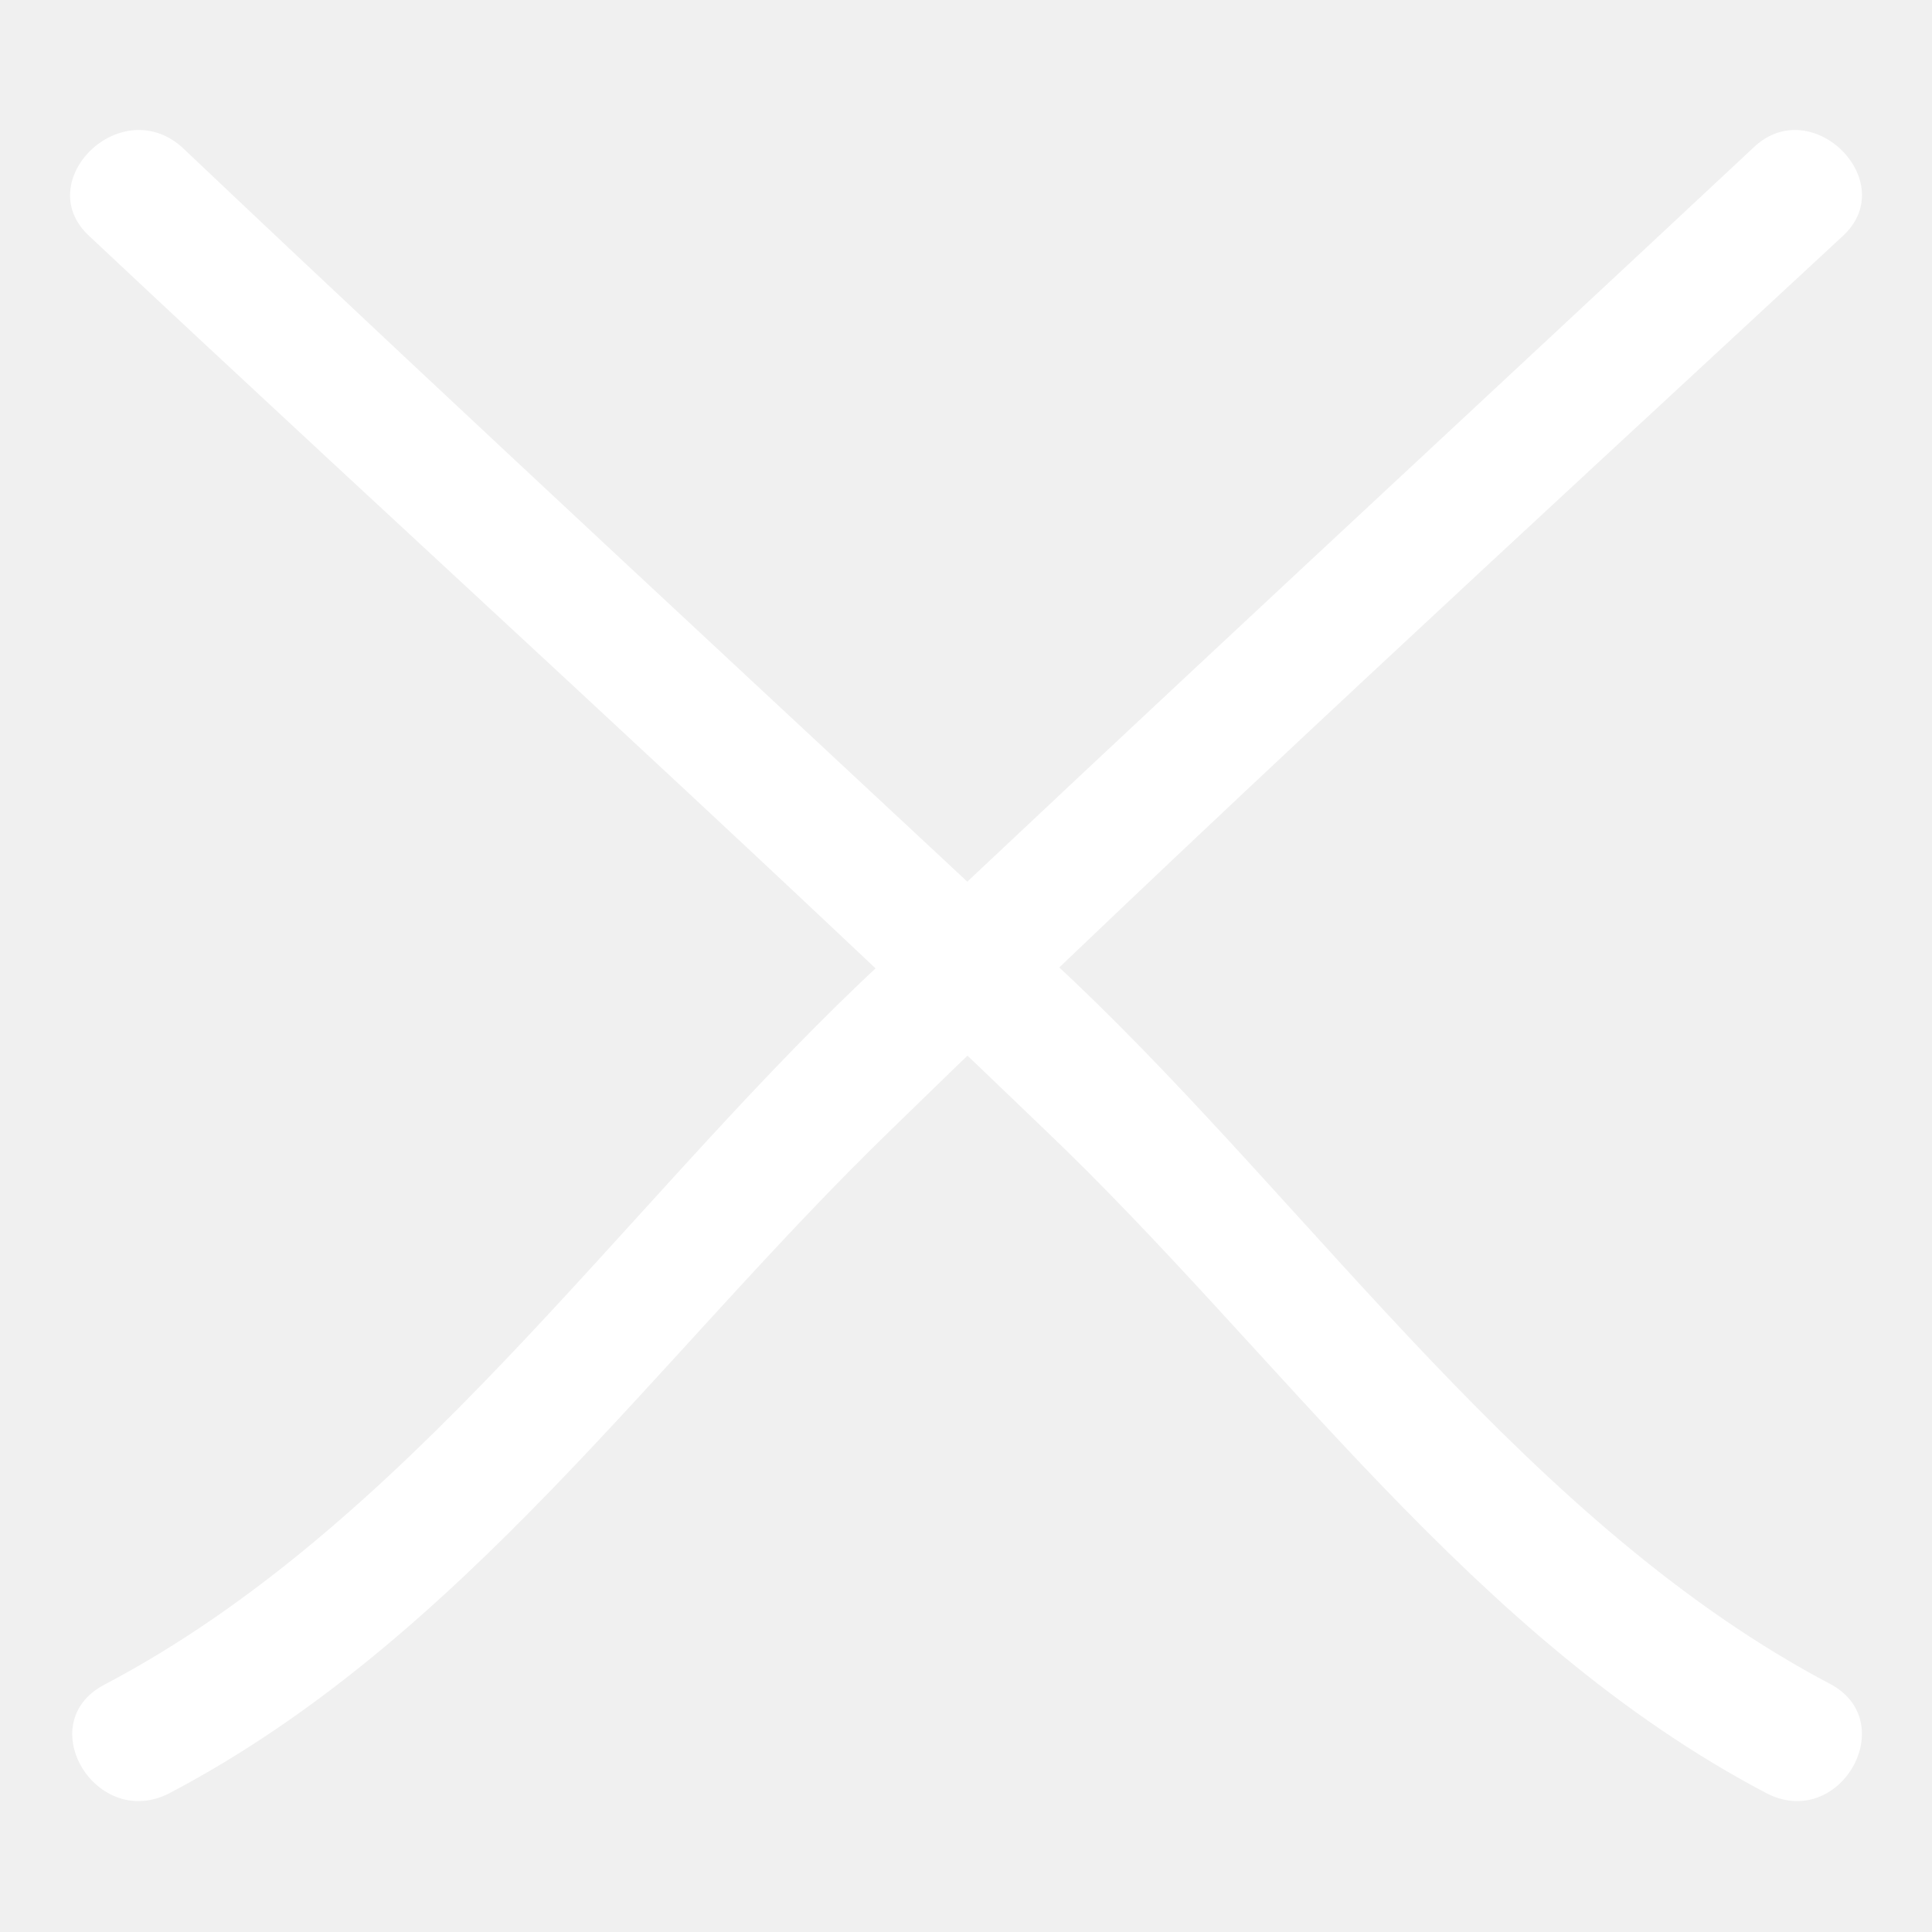
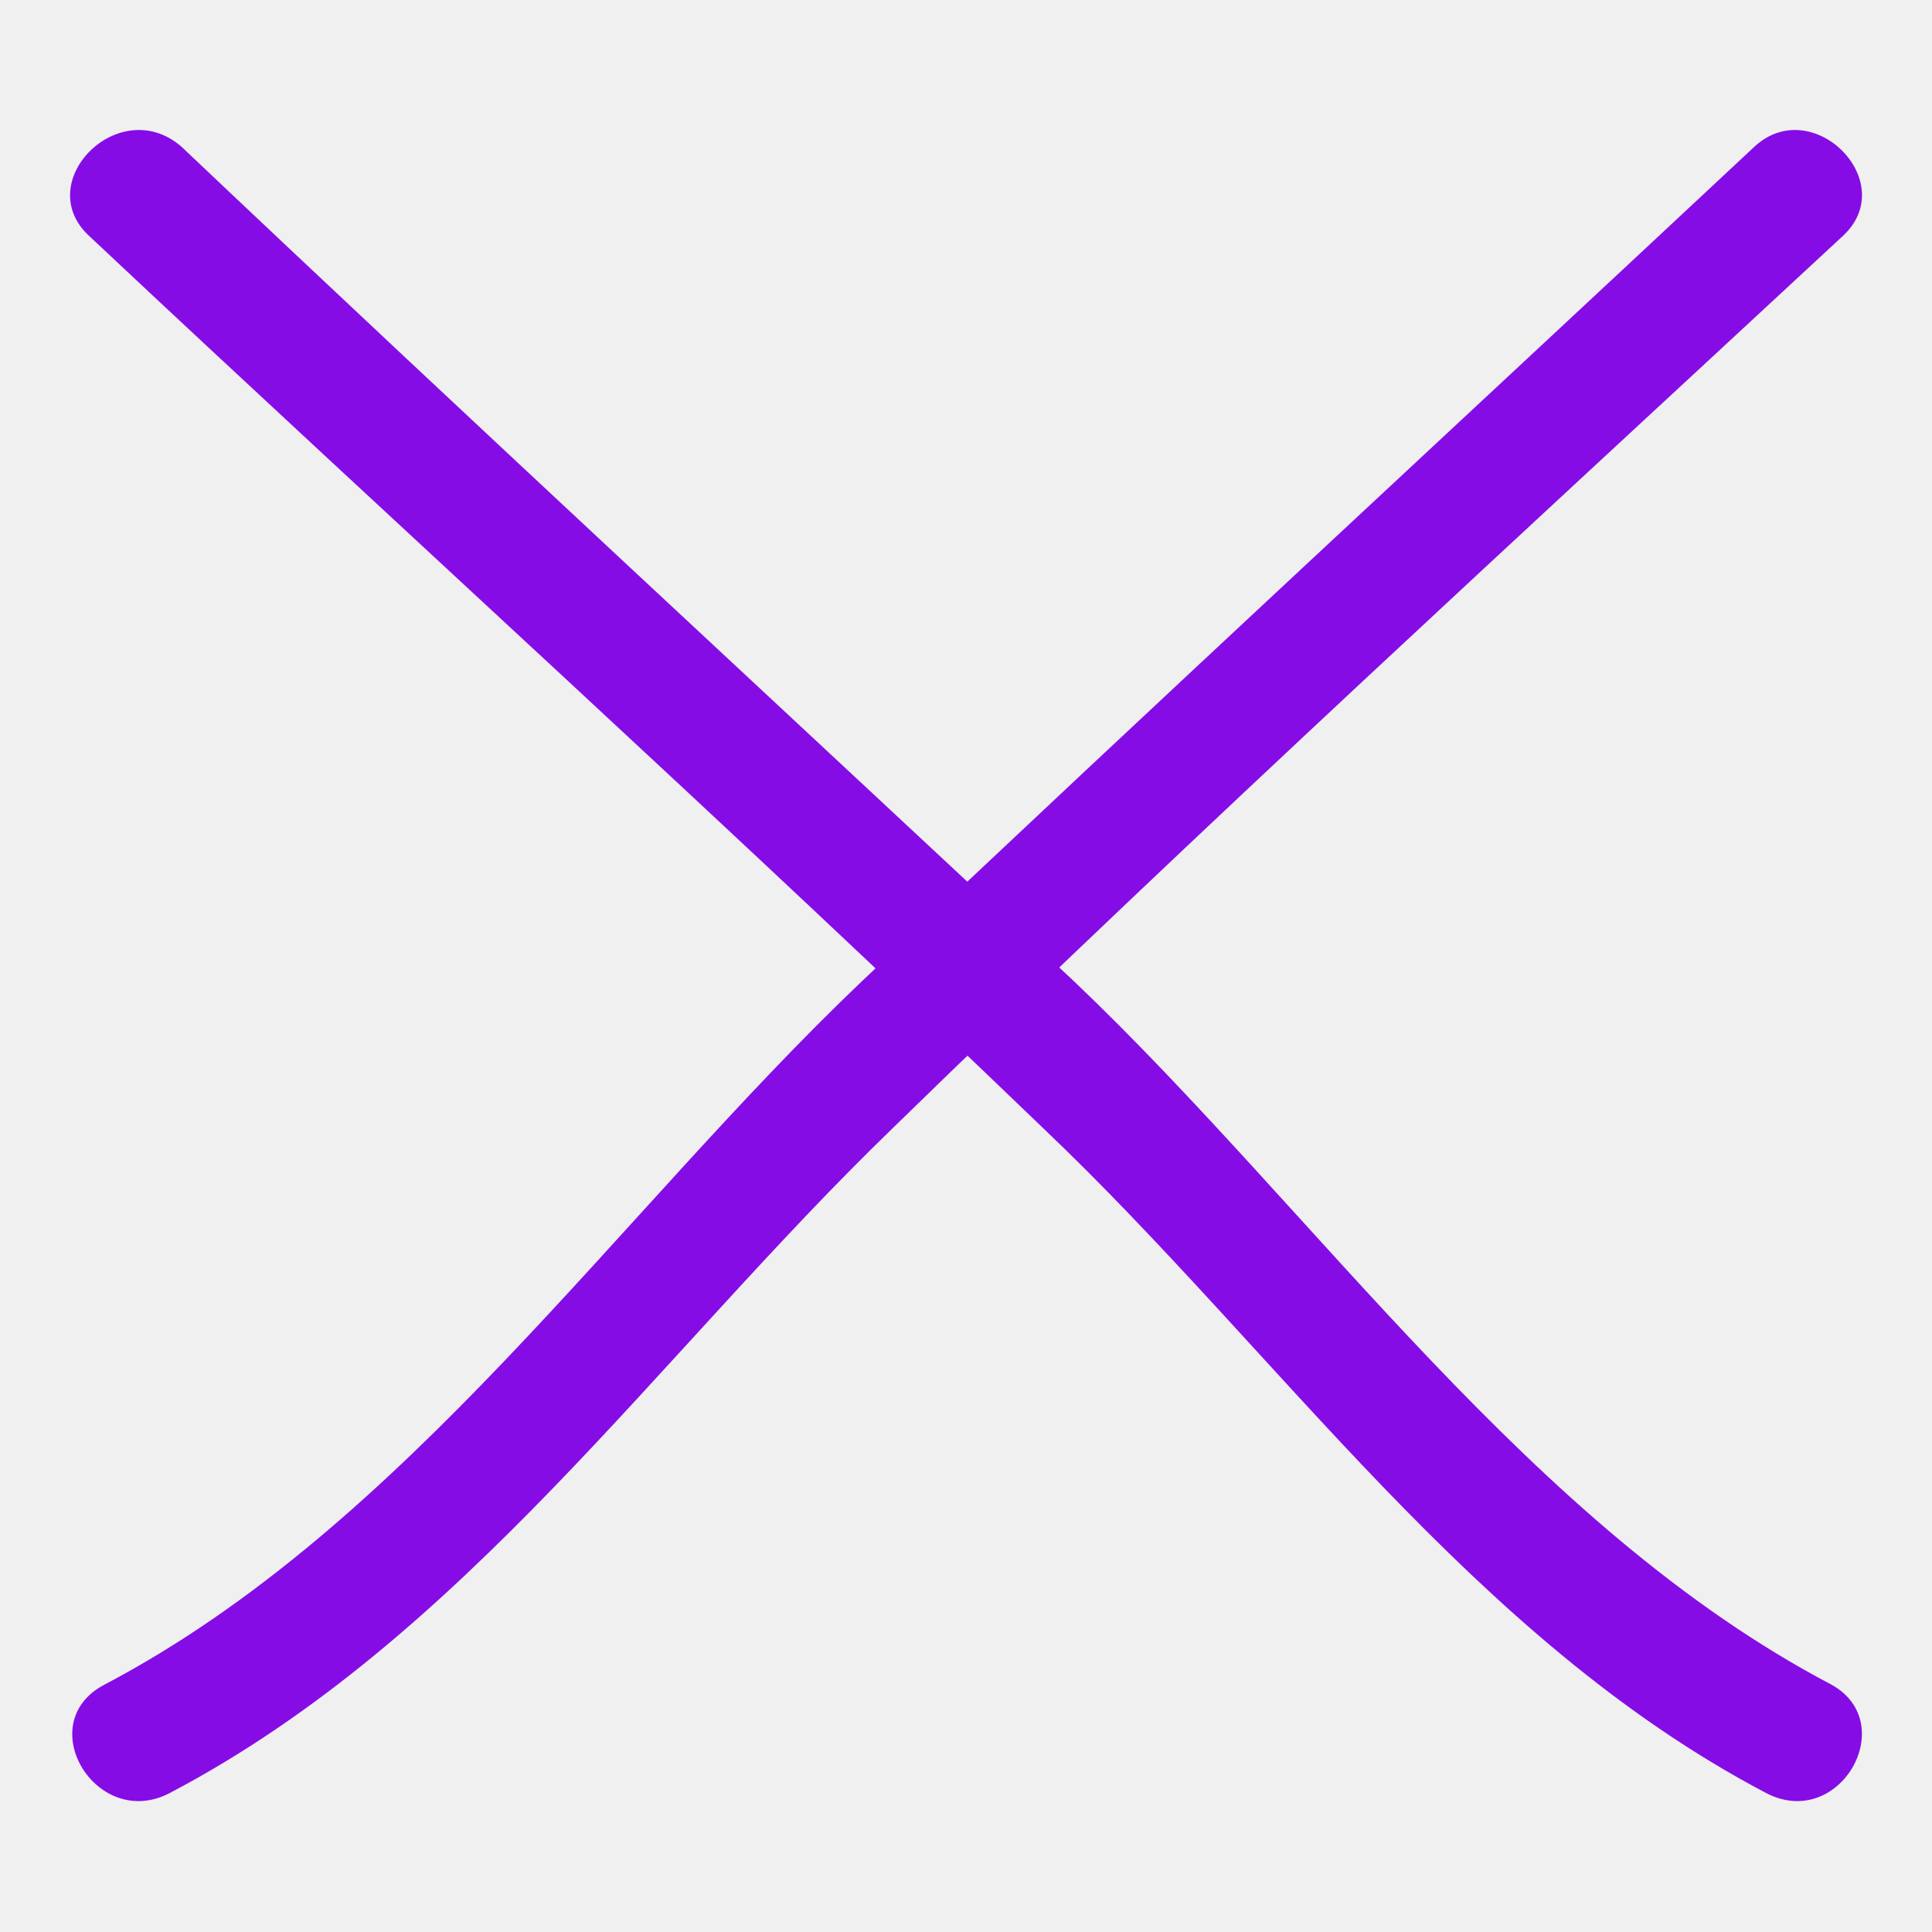
<svg xmlns="http://www.w3.org/2000/svg" version="1.1" id="Calque_1" x="0px" y="0px" viewBox="0 0 50 50" style="enable-background:new 0 0 50 50;" xml:space="preserve">
  <style type="text/css">
- 	.st0{fill:#ffffff;}
+ 	.st0{fill:#860CE6;}
</style>
  <g>
    <g>
      <g>
        <path class="st0" d="M2.3,6.1c8.2,7.7,16.6,15.3,24.7,23.1c6.1,5.8,11.1,13.2,18.7,17.2c1.9,1,3.5-1.8,1.7-2.8     c-7.8-4.1-13.3-12.2-19.6-18.2C20.1,18.2,12.3,11,4.7,3.8C3.1,2.4,0.8,4.7,2.3,6.1L2.3,6.1z" />
      </g>
    </g>
    <g>
      <g>
        <path class="st0" d="M47.7,6.1c1.5-1.4-0.8-3.7-2.3-2.3C37.7,11,29.9,18.2,22.3,25.4c-6.3,6-11.8,14.1-19.6,18.2     c-1.9,1-0.2,3.8,1.7,2.8c7.6-4,12.6-11.3,18.7-17.2C31.1,21.4,39.4,13.8,47.7,6.1L47.7,6.1z" />
      </g>
    </g>
  </g>
</svg>
